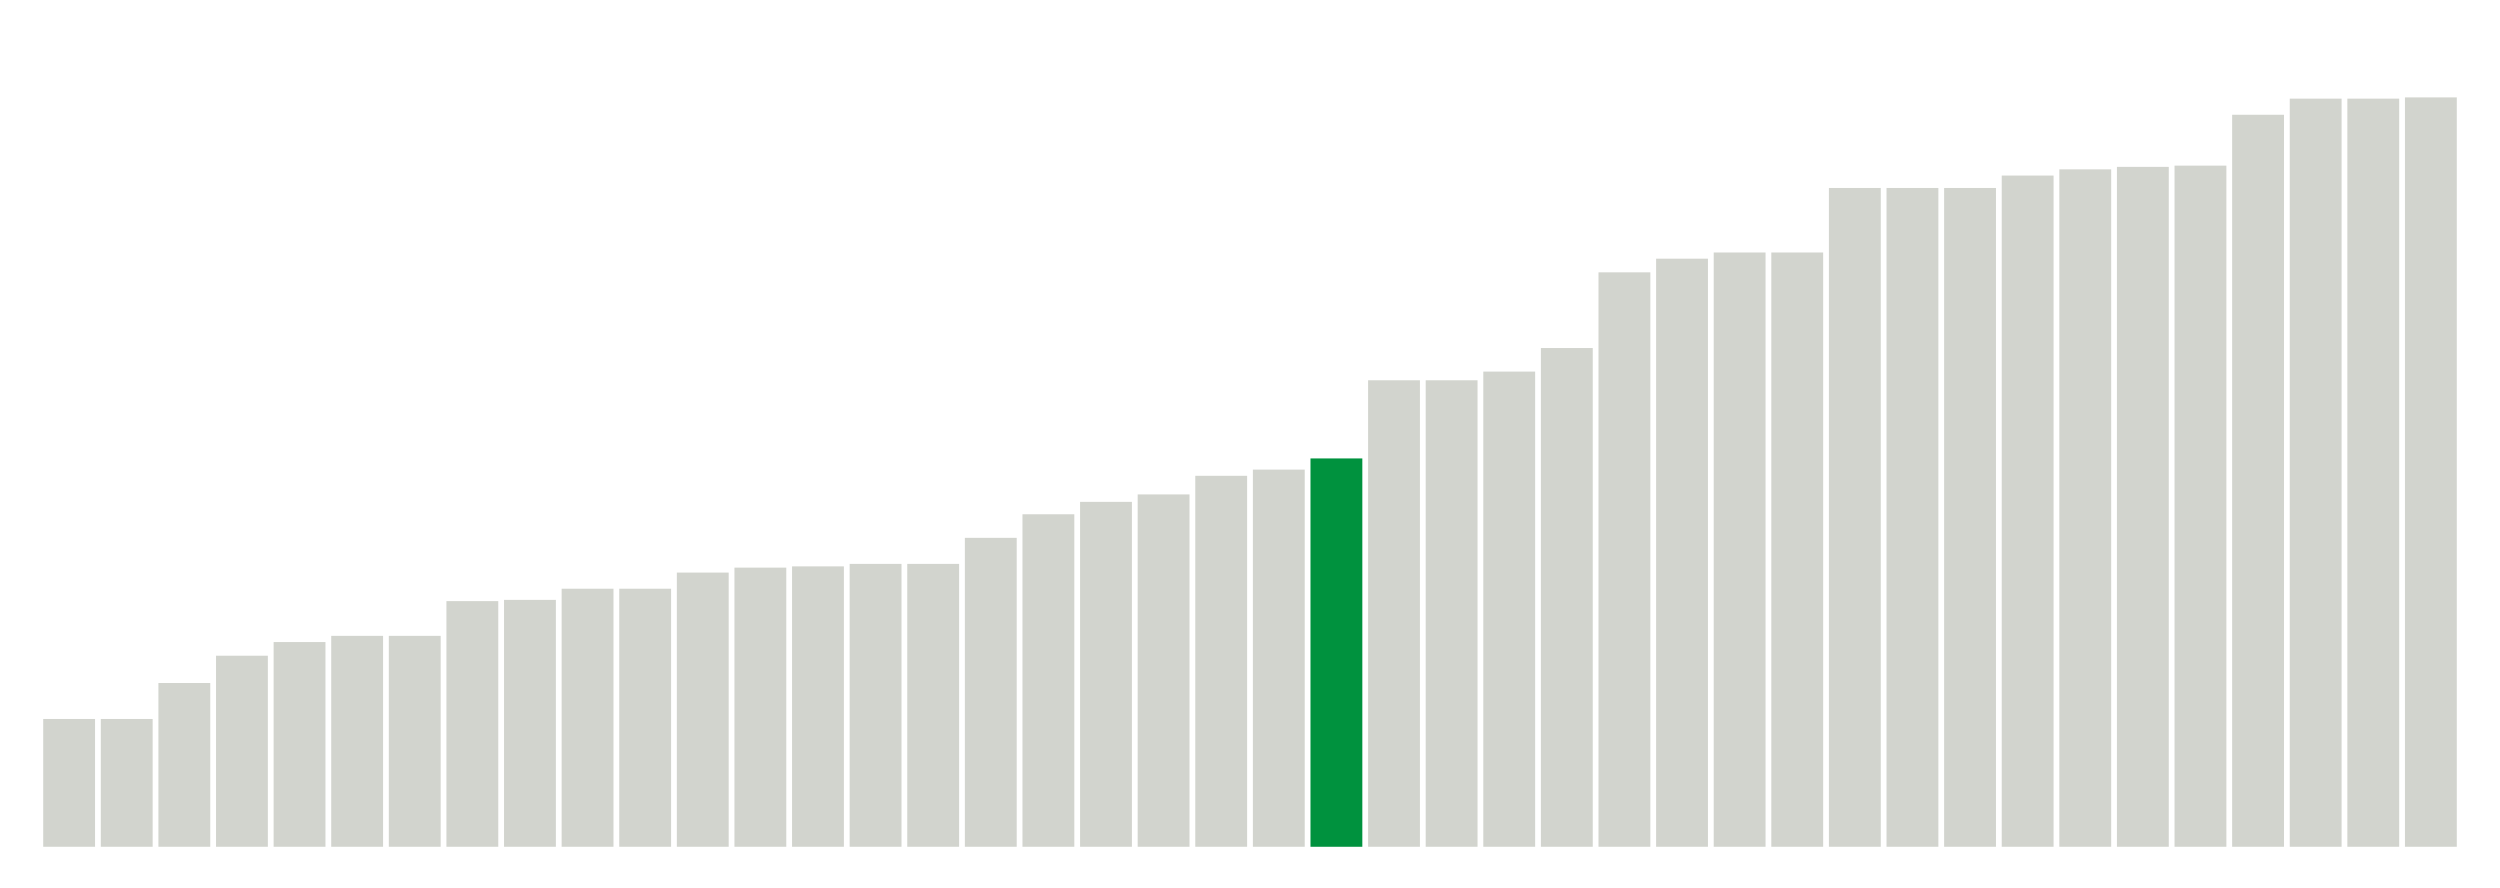
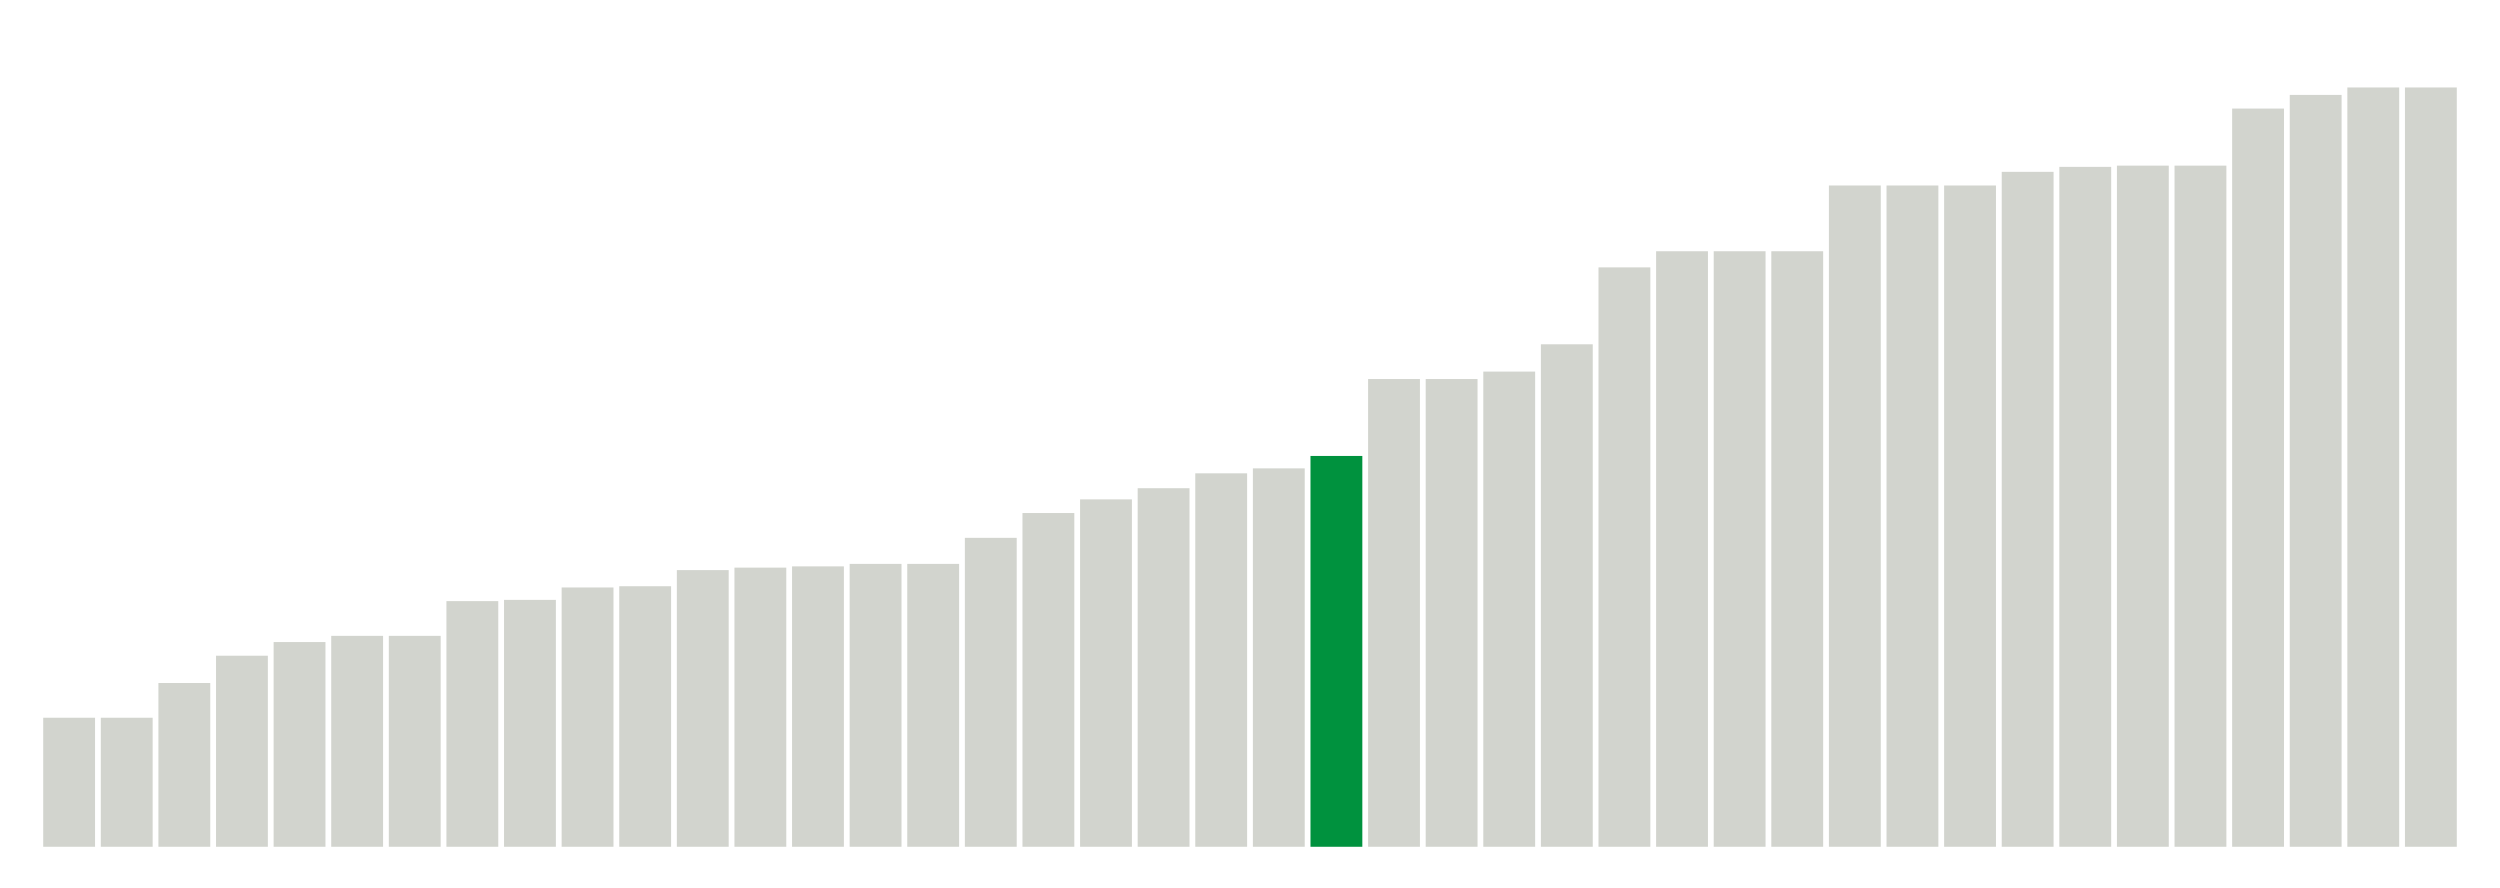
<svg xmlns="http://www.w3.org/2000/svg" version="1.1" class="marks" width="310" height="110">
  <g fill="none" stroke-miterlimit="10" transform="translate(5,5)">
    <g class="mark-group role-frame root" role="graphics-object" aria-roledescription="group mark container">
      <g transform="translate(0,0)">
        <path class="background" aria-hidden="true" d="M0,0h300v100h-300Z" stroke="#ddd" stroke-width="0" />
        <g>
          <g class="mark-rect role-mark marks" role="graphics-object" aria-roledescription="rect mark container">
-             <path aria-label="neighborhood: Willowbrook; unmodified_data_value_geo_entity: 10.3" role="graphics-symbol" aria-roledescription="bar" d="M0.357,84.154h6.429v15.846h-6.429Z" fill="#D2D4CE" />
-             <path aria-label="neighborhood: South Beach - Tottenville; unmodified_data_value_geo_entity: 10.3" role="graphics-symbol" aria-roledescription="bar" d="M7.5,84.154h6.429v15.846h-6.429Z" fill="#D2D4CE" />
+             <path aria-label="neighborhood: Willowbrook; unmodified_data_value_geo_entity: 10.4" role="graphics-symbol" aria-roledescription="bar" d="M0.357,84h6.429v16h-6.429Z" fill="#D2D4CE" />
+             <path aria-label="neighborhood: South Beach - Tottenville; unmodified_data_value_geo_entity: 10.4" role="graphics-symbol" aria-roledescription="bar" d="M7.5,84h6.429v16h-6.429Z" fill="#D2D4CE" />
            <path aria-label="neighborhood: Southeast Queens; unmodified_data_value_geo_entity: 13.2" role="graphics-symbol" aria-roledescription="bar" d="M14.643,79.692h6.429v20.308h-6.429Z" fill="#D2D4CE" />
            <path aria-label="neighborhood: Canarsie - Flatlands; unmodified_data_value_geo_entity: 15.4" role="graphics-symbol" aria-roledescription="bar" d="M21.786,76.308h6.429v23.692h-6.429Z" fill="#D2D4CE" />
            <path aria-label="neighborhood: Bensonhurst - Bay Ridge; unmodified_data_value_geo_entity: 16.5" role="graphics-symbol" aria-roledescription="bar" d="M28.929,74.615h6.429v25.385h-6.429Z" fill="#D2D4CE" />
            <path aria-label="neighborhood: Bayside - Little Neck; unmodified_data_value_geo_entity: 17" role="graphics-symbol" aria-roledescription="bar" d="M36.071,73.846h6.429v26.154h-6.429Z" fill="#D2D4CE" />
            <path aria-label="neighborhood: Fresh Meadows; unmodified_data_value_geo_entity: 17" role="graphics-symbol" aria-roledescription="bar" d="M43.214,73.846h6.429v26.154h-6.429Z" fill="#D2D4CE" />
            <path aria-label="neighborhood: Jamaica; unmodified_data_value_geo_entity: 19.8" role="graphics-symbol" aria-roledescription="bar" d="M50.357,69.538h6.429v30.462h-6.429Z" fill="#D2D4CE" />
            <path aria-label="neighborhood: Rockaways; unmodified_data_value_geo_entity: 19.9" role="graphics-symbol" aria-roledescription="bar" d="M57.5,69.385h6.429v30.615h-6.429Z" fill="#D2D4CE" />
-             <path aria-label="neighborhood: Flushing - Clearview; unmodified_data_value_geo_entity: 20.8" role="graphics-symbol" aria-roledescription="bar" d="M64.643,68h6.429v32h-6.429Z" fill="#D2D4CE" />
-             <path aria-label="neighborhood: Southwest Queens; unmodified_data_value_geo_entity: 20.8" role="graphics-symbol" aria-roledescription="bar" d="M71.786,68h6.429v32h-6.429Z" fill="#D2D4CE" />
-             <path aria-label="neighborhood: Borough Park; unmodified_data_value_geo_entity: 22.1" role="graphics-symbol" aria-roledescription="bar" d="M78.929,66h6.429v34h-6.429Z" fill="#D2D4CE" />
+             <path aria-label="neighborhood: Southwest Queens; unmodified_data_value_geo_entity: 20.9" role="graphics-symbol" aria-roledescription="bar" d="M64.643,67.846h6.429v32.154h-6.429Z" fill="#D2D4CE" />
+             <path aria-label="neighborhood: Flushing - Clearview; unmodified_data_value_geo_entity: 21" role="graphics-symbol" aria-roledescription="bar" d="M71.786,67.692h6.429v32.308h-6.429Z" fill="#D2D4CE" />
+             <path aria-label="neighborhood: Borough Park; unmodified_data_value_geo_entity: 22.3" role="graphics-symbol" aria-roledescription="bar" d="M78.929,65.692h6.429v34.308h-6.429Z" fill="#D2D4CE" />
            <path aria-label="neighborhood: Ridgewood - Forest Hills; unmodified_data_value_geo_entity: 22.5" role="graphics-symbol" aria-roledescription="bar" d="M86.071,65.385h6.429v34.615h-6.429Z" fill="#D2D4CE" />
            <path aria-label="neighborhood: Coney Island - Sheepshead Bay; unmodified_data_value_geo_entity: 22.6" role="graphics-symbol" aria-roledescription="bar" d="M93.214,65.231h6.429v34.769h-6.429Z" fill="#D2D4CE" />
            <path aria-label="neighborhood: Port Richmond; unmodified_data_value_geo_entity: 22.8" role="graphics-symbol" aria-roledescription="bar" d="M100.357,64.923h6.429v35.077h-6.429Z" fill="#D2D4CE" />
            <path aria-label="neighborhood: Stapleton - St. George; unmodified_data_value_geo_entity: 22.8" role="graphics-symbol" aria-roledescription="bar" d="M107.5,64.923h6.429v35.077h-6.429Z" fill="#D2D4CE" />
            <path aria-label="neighborhood: Long Island City - Astoria; unmodified_data_value_geo_entity: 24.9" role="graphics-symbol" aria-roledescription="bar" d="M114.643,61.692h6.429v38.308h-6.429Z" fill="#D2D4CE" />
-             <path aria-label="neighborhood: Kingsbridge - Riverdale; unmodified_data_value_geo_entity: 26.8" role="graphics-symbol" aria-roledescription="bar" d="M121.786,58.769h6.429v41.231h-6.429Z" fill="#D2D4CE" />
-             <path aria-label="neighborhood: Northeast Bronx; unmodified_data_value_geo_entity: 27.8" role="graphics-symbol" aria-roledescription="bar" d="M128.929,57.231h6.429v42.769h-6.429Z" fill="#D2D4CE" />
-             <path aria-label="neighborhood: West Queens; unmodified_data_value_geo_entity: 28.4" role="graphics-symbol" aria-roledescription="bar" d="M136.071,56.308h6.429v43.692h-6.429Z" fill="#D2D4CE" />
-             <path aria-label="neighborhood: East New York; unmodified_data_value_geo_entity: 29.9" role="graphics-symbol" aria-roledescription="bar" d="M143.214,54h6.429v46h-6.429Z" fill="#D2D4CE" />
-             <path aria-label="neighborhood: Pelham - Throgs Neck; unmodified_data_value_geo_entity: 30.4" role="graphics-symbol" aria-roledescription="bar" d="M150.357,53.231h6.429v46.769h-6.429Z" fill="#D2D4CE" />
-             <path aria-label="neighborhood: East Flatbush - Flatbush; unmodified_data_value_geo_entity: 31.3" role="graphics-symbol" aria-roledescription="bar" d="M157.5,51.846h6.429v48.154h-6.429Z" fill="#00923E" />
-             <path aria-label="neighborhood: Upper East Side; unmodified_data_value_geo_entity: 37.6" role="graphics-symbol" aria-roledescription="bar" d="M164.643,42.154h6.429v57.846h-6.429Z" fill="#D2D4CE" />
-             <path aria-label="neighborhood: Gramercy Park - Murray Hill; unmodified_data_value_geo_entity: 37.6" role="graphics-symbol" aria-roledescription="bar" d="M171.786,42.154h6.429v57.846h-6.429Z" fill="#D2D4CE" />
+             <path aria-label="neighborhood: Kingsbridge - Riverdale; unmodified_data_value_geo_entity: 26.9" role="graphics-symbol" aria-roledescription="bar" d="M121.786,58.615h6.429v41.385h-6.429Z" fill="#D2D4CE" />
+             <path aria-label="neighborhood: Northeast Bronx; unmodified_data_value_geo_entity: 28" role="graphics-symbol" aria-roledescription="bar" d="M128.929,56.923h6.429v43.077h-6.429Z" fill="#D2D4CE" />
+             <path aria-label="neighborhood: West Queens; unmodified_data_value_geo_entity: 28.9" role="graphics-symbol" aria-roledescription="bar" d="M136.071,55.538h6.429v44.462h-6.429Z" fill="#D2D4CE" />
+             <path aria-label="neighborhood: East New York; unmodified_data_value_geo_entity: 30.1" role="graphics-symbol" aria-roledescription="bar" d="M143.214,53.692h6.429v46.308h-6.429Z" fill="#D2D4CE" />
+             <path aria-label="neighborhood: Pelham - Throgs Neck; unmodified_data_value_geo_entity: 30.5" role="graphics-symbol" aria-roledescription="bar" d="M150.357,53.077h6.429v46.923h-6.429Z" fill="#D2D4CE" />
+             <path aria-label="neighborhood: East Flatbush - Flatbush; unmodified_data_value_geo_entity: 31.5" role="graphics-symbol" aria-roledescription="bar" d="M157.5,51.538h6.429v48.462h-6.429Z" fill="#00923E" />
+             <path aria-label="neighborhood: Upper East Side; unmodified_data_value_geo_entity: 37.7" role="graphics-symbol" aria-roledescription="bar" d="M164.643,42h6.429v58h-6.429Z" fill="#D2D4CE" />
+             <path aria-label="neighborhood: Gramercy Park - Murray Hill; unmodified_data_value_geo_entity: 37.7" role="graphics-symbol" aria-roledescription="bar" d="M171.786,42h6.429v58h-6.429Z" fill="#D2D4CE" />
            <path aria-label="neighborhood: Sunset Park; unmodified_data_value_geo_entity: 38.3" role="graphics-symbol" aria-roledescription="bar" d="M178.929,41.077h6.429v58.923h-6.429Z" fill="#D2D4CE" />
-             <path aria-label="neighborhood: Downtown - Heights - Slope; unmodified_data_value_geo_entity: 40.2" role="graphics-symbol" aria-roledescription="bar" d="M186.071,38.154h6.429v61.846h-6.429Z" fill="#D2D4CE" />
-             <path aria-label="neighborhood: Greenpoint; unmodified_data_value_geo_entity: 46.3" role="graphics-symbol" aria-roledescription="bar" d="M193.214,28.769h6.429v71.231h-6.429Z" fill="#D2D4CE" />
-             <path aria-label="neighborhood: Fordham - Bronx Pk; unmodified_data_value_geo_entity: 47.4" role="graphics-symbol" aria-roledescription="bar" d="M200.357,27.077h6.429v72.923h-6.429Z" fill="#D2D4CE" />
-             <path aria-label="neighborhood: Chelsea - Clinton; unmodified_data_value_geo_entity: 47.9" role="graphics-symbol" aria-roledescription="bar" d="M207.5,26.308h6.429v73.692h-6.429Z" fill="#D2D4CE" />
-             <path aria-label="neighborhood: Greenwich Village - SoHo; unmodified_data_value_geo_entity: 47.9" role="graphics-symbol" aria-roledescription="bar" d="M214.643,26.308h6.429v73.692h-6.429Z" fill="#D2D4CE" />
-             <path aria-label="neighborhood: Crotona -Tremont; unmodified_data_value_geo_entity: 53.1" role="graphics-symbol" aria-roledescription="bar" d="M221.786,18.308h6.429v81.692h-6.429Z" fill="#D2D4CE" />
-             <path aria-label="neighborhood: High Bridge - Morrisania; unmodified_data_value_geo_entity: 53.1" role="graphics-symbol" aria-roledescription="bar" d="M228.929,18.308h6.429v81.692h-6.429Z" fill="#D2D4CE" />
-             <path aria-label="neighborhood: Hunts Point - Mott Haven; unmodified_data_value_geo_entity: 53.1" role="graphics-symbol" aria-roledescription="bar" d="M236.071,18.308h6.429v81.692h-6.429Z" fill="#D2D4CE" />
-             <path aria-label="neighborhood: Upper West Side; unmodified_data_value_geo_entity: 54.1" role="graphics-symbol" aria-roledescription="bar" d="M243.214,16.769h6.429v83.231h-6.429Z" fill="#D2D4CE" />
-             <path aria-label="neighborhood: Bedford Stuyvesant - Crown Heights; unmodified_data_value_geo_entity: 54.6" role="graphics-symbol" aria-roledescription="bar" d="M250.357,16h6.429v84h-6.429Z" fill="#D2D4CE" />
-             <path aria-label="neighborhood: East Harlem; unmodified_data_value_geo_entity: 54.8" role="graphics-symbol" aria-roledescription="bar" d="M257.5,15.692h6.429v84.308h-6.429Z" fill="#D2D4CE" />
+             <path aria-label="neighborhood: Downtown - Heights - Slope; unmodified_data_value_geo_entity: 40.5" role="graphics-symbol" aria-roledescription="bar" d="M186.071,37.692h6.429v62.308h-6.429Z" fill="#D2D4CE" />
+             <path aria-label="neighborhood: Greenpoint; unmodified_data_value_geo_entity: 46.7" role="graphics-symbol" aria-roledescription="bar" d="M193.214,28.154h6.429v71.846h-6.429Z" fill="#D2D4CE" />
+             <path aria-label="neighborhood: Fordham - Bronx Pk; unmodified_data_value_geo_entity: 48" role="graphics-symbol" aria-roledescription="bar" d="M200.357,26.154h6.429v73.846h-6.429Z" fill="#D2D4CE" />
+             <path aria-label="neighborhood: Chelsea - Clinton; unmodified_data_value_geo_entity: 48" role="graphics-symbol" aria-roledescription="bar" d="M207.5,26.154h6.429v73.846h-6.429Z" fill="#D2D4CE" />
+             <path aria-label="neighborhood: Greenwich Village - SoHo; unmodified_data_value_geo_entity: 48" role="graphics-symbol" aria-roledescription="bar" d="M214.643,26.154h6.429v73.846h-6.429Z" fill="#D2D4CE" />
+             <path aria-label="neighborhood: Crotona -Tremont; unmodified_data_value_geo_entity: 53.3" role="graphics-symbol" aria-roledescription="bar" d="M221.786,18h6.429v82h-6.429Z" fill="#D2D4CE" />
+             <path aria-label="neighborhood: High Bridge - Morrisania; unmodified_data_value_geo_entity: 53.3" role="graphics-symbol" aria-roledescription="bar" d="M228.929,18h6.429v82h-6.429Z" fill="#D2D4CE" />
+             <path aria-label="neighborhood: Hunts Point - Mott Haven; unmodified_data_value_geo_entity: 53.3" role="graphics-symbol" aria-roledescription="bar" d="M236.071,18h6.429v82h-6.429Z" fill="#D2D4CE" />
+             <path aria-label="neighborhood: Upper West Side; unmodified_data_value_geo_entity: 54.4" role="graphics-symbol" aria-roledescription="bar" d="M243.214,16.308h6.429v83.692h-6.429Z" fill="#D2D4CE" />
+             <path aria-label="neighborhood: East Harlem; unmodified_data_value_geo_entity: 54.8" role="graphics-symbol" aria-roledescription="bar" d="M250.357,15.692h6.429v84.308h-6.429Z" fill="#D2D4CE" />
+             <path aria-label="neighborhood: Bedford Stuyvesant - Crown Heights; unmodified_data_value_geo_entity: 54.9" role="graphics-symbol" aria-roledescription="bar" d="M257.5,15.538h6.429v84.462h-6.429Z" fill="#D2D4CE" />
            <path aria-label="neighborhood: Washington Heights; unmodified_data_value_geo_entity: 54.9" role="graphics-symbol" aria-roledescription="bar" d="M264.643,15.538h6.429v84.462h-6.429Z" fill="#D2D4CE" />
-             <path aria-label="neighborhood: Williamsburg - Bushwick; unmodified_data_value_geo_entity: 59" role="graphics-symbol" aria-roledescription="bar" d="M271.786,9.231h6.429v90.769h-6.429Z" fill="#D2D4CE" />
-             <path aria-label="neighborhood: Union Square - Lower East Side; unmodified_data_value_geo_entity: 60.3" role="graphics-symbol" aria-roledescription="bar" d="M278.929,7.231h6.429v92.769h-6.429Z" fill="#D2D4CE" />
-             <path aria-label="neighborhood: Lower Manhattan; unmodified_data_value_geo_entity: 60.3" role="graphics-symbol" aria-roledescription="bar" d="M286.071,7.231h6.429v92.769h-6.429Z" fill="#D2D4CE" />
-             <path aria-label="neighborhood: Central Harlem - Morningside Heights; unmodified_data_value_geo_entity: 60.4" role="graphics-symbol" aria-roledescription="bar" d="M293.214,7.077h6.429v92.923h-6.429Z" fill="#D2D4CE" />
+             <path aria-label="neighborhood: Williamsburg - Bushwick; unmodified_data_value_geo_entity: 59.5" role="graphics-symbol" aria-roledescription="bar" d="M271.786,8.462h6.429v91.538h-6.429Z" fill="#D2D4CE" />
+             <path aria-label="neighborhood: Central Harlem - Morningside Heights; unmodified_data_value_geo_entity: 60.6" role="graphics-symbol" aria-roledescription="bar" d="M278.929,6.769h6.429v93.231h-6.429Z" fill="#D2D4CE" />
+             <path aria-label="neighborhood: Union Square - Lower East Side; unmodified_data_value_geo_entity: 61.2" role="graphics-symbol" aria-roledescription="bar" d="M286.071,5.846h6.429v94.154h-6.429Z" fill="#D2D4CE" />
+             <path aria-label="neighborhood: Lower Manhattan; unmodified_data_value_geo_entity: 61.2" role="graphics-symbol" aria-roledescription="bar" d="M293.214,5.846h6.429v94.154h-6.429Z" fill="#D2D4CE" />
          </g>
        </g>
        <path class="foreground" aria-hidden="true" d="" display="none" />
      </g>
    </g>
  </g>
</svg>
